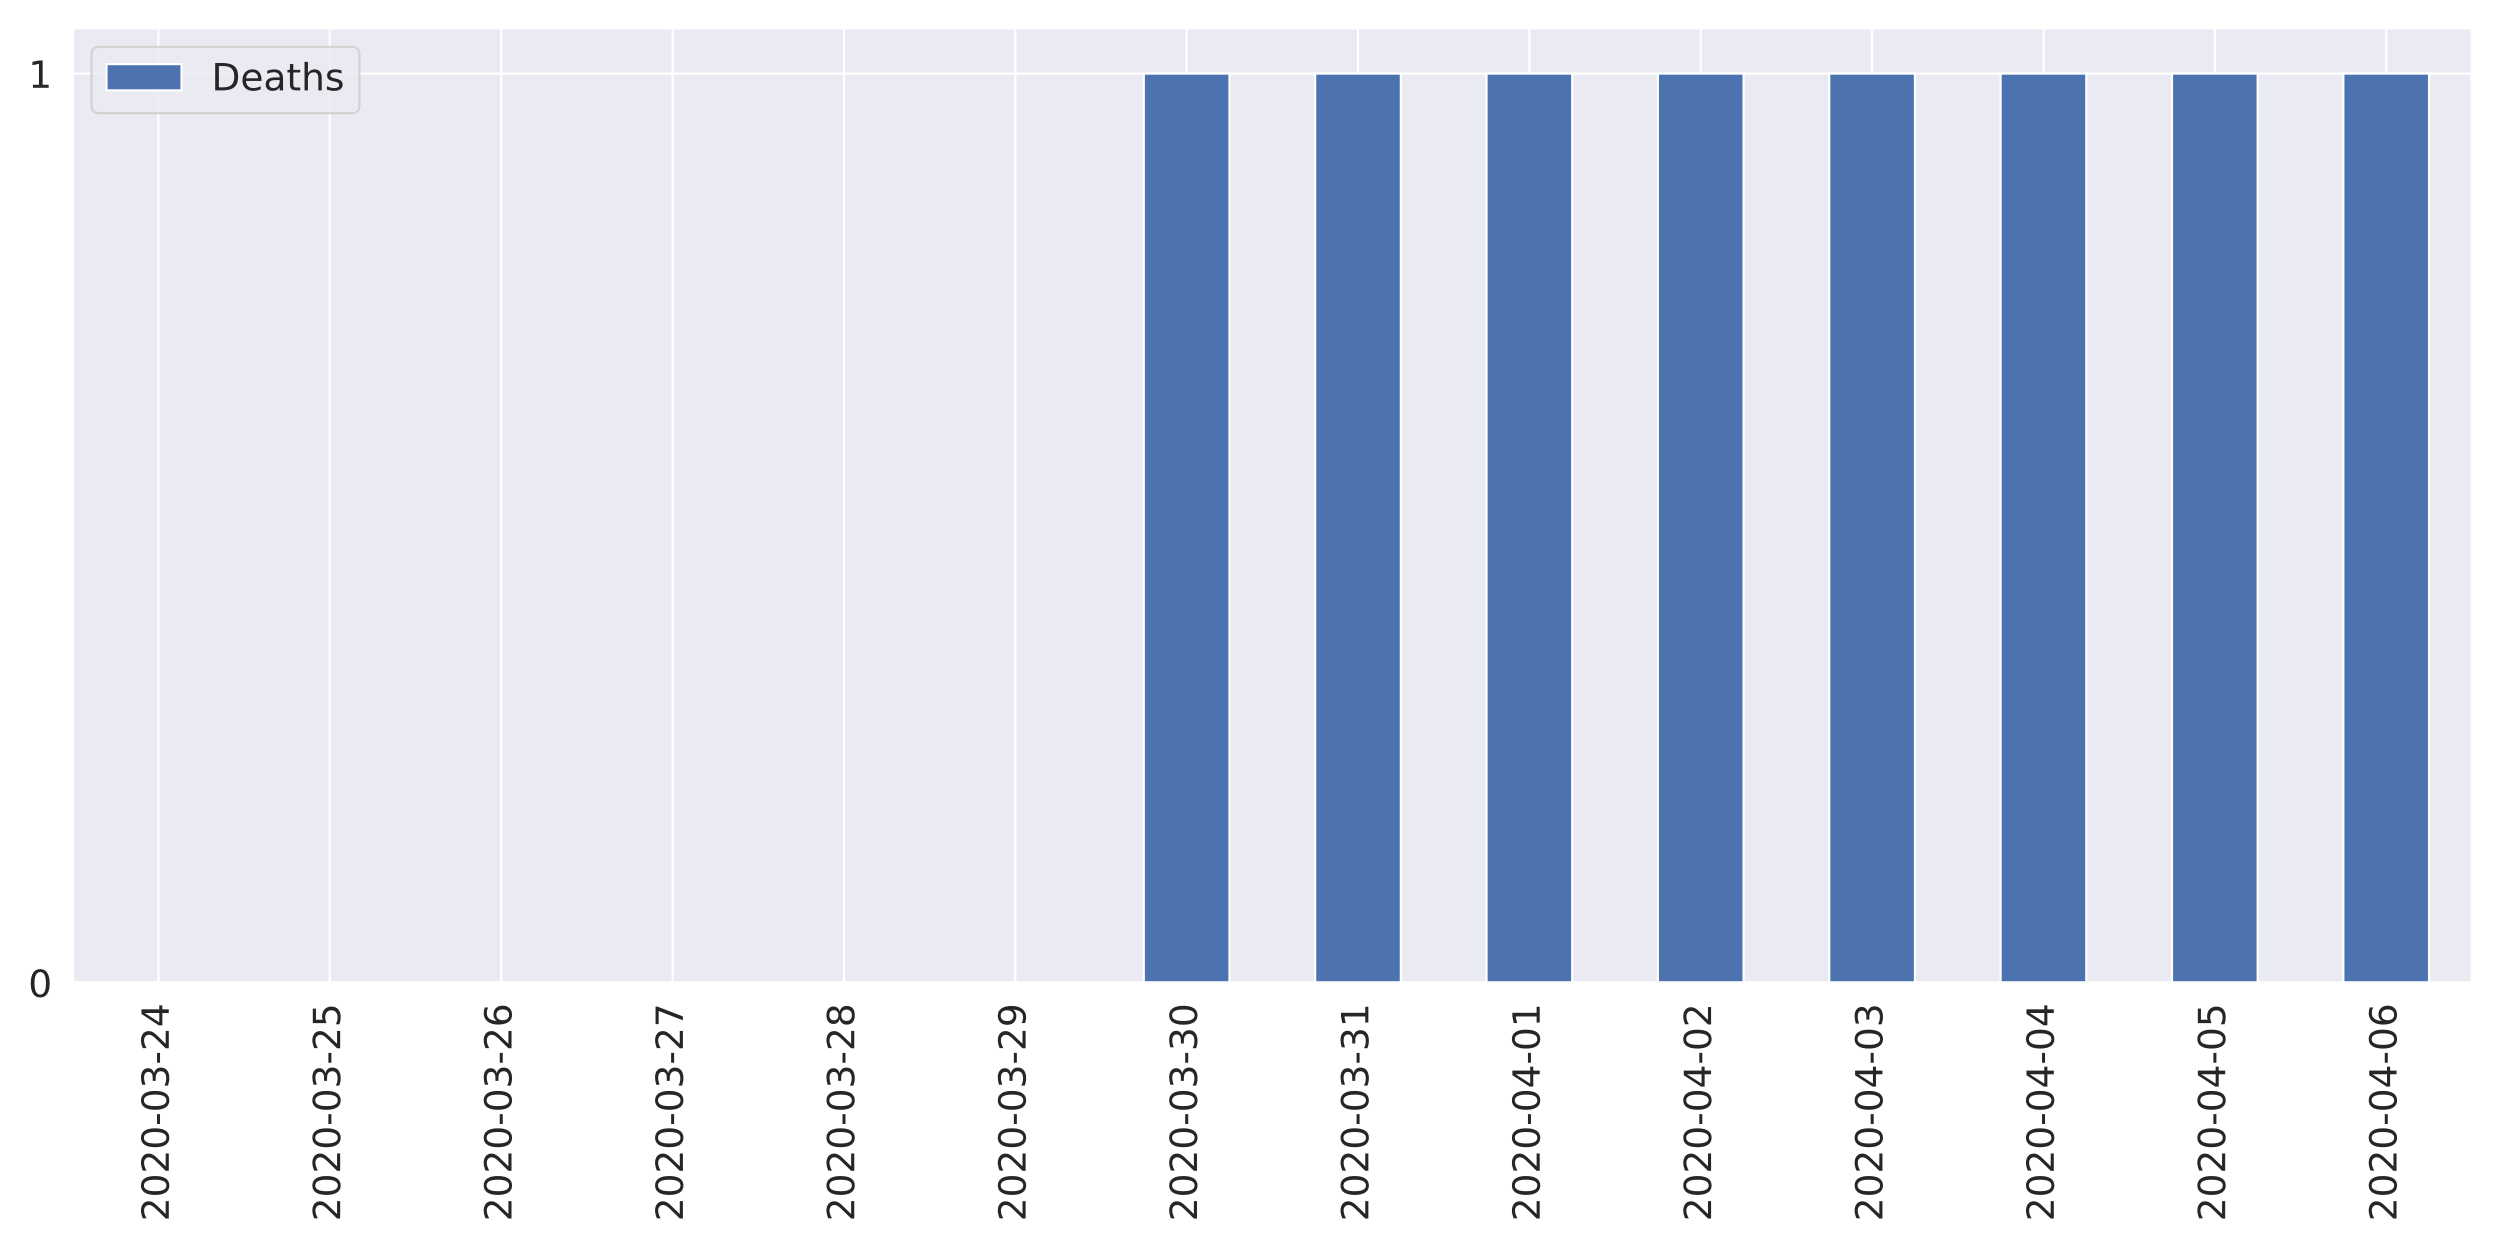
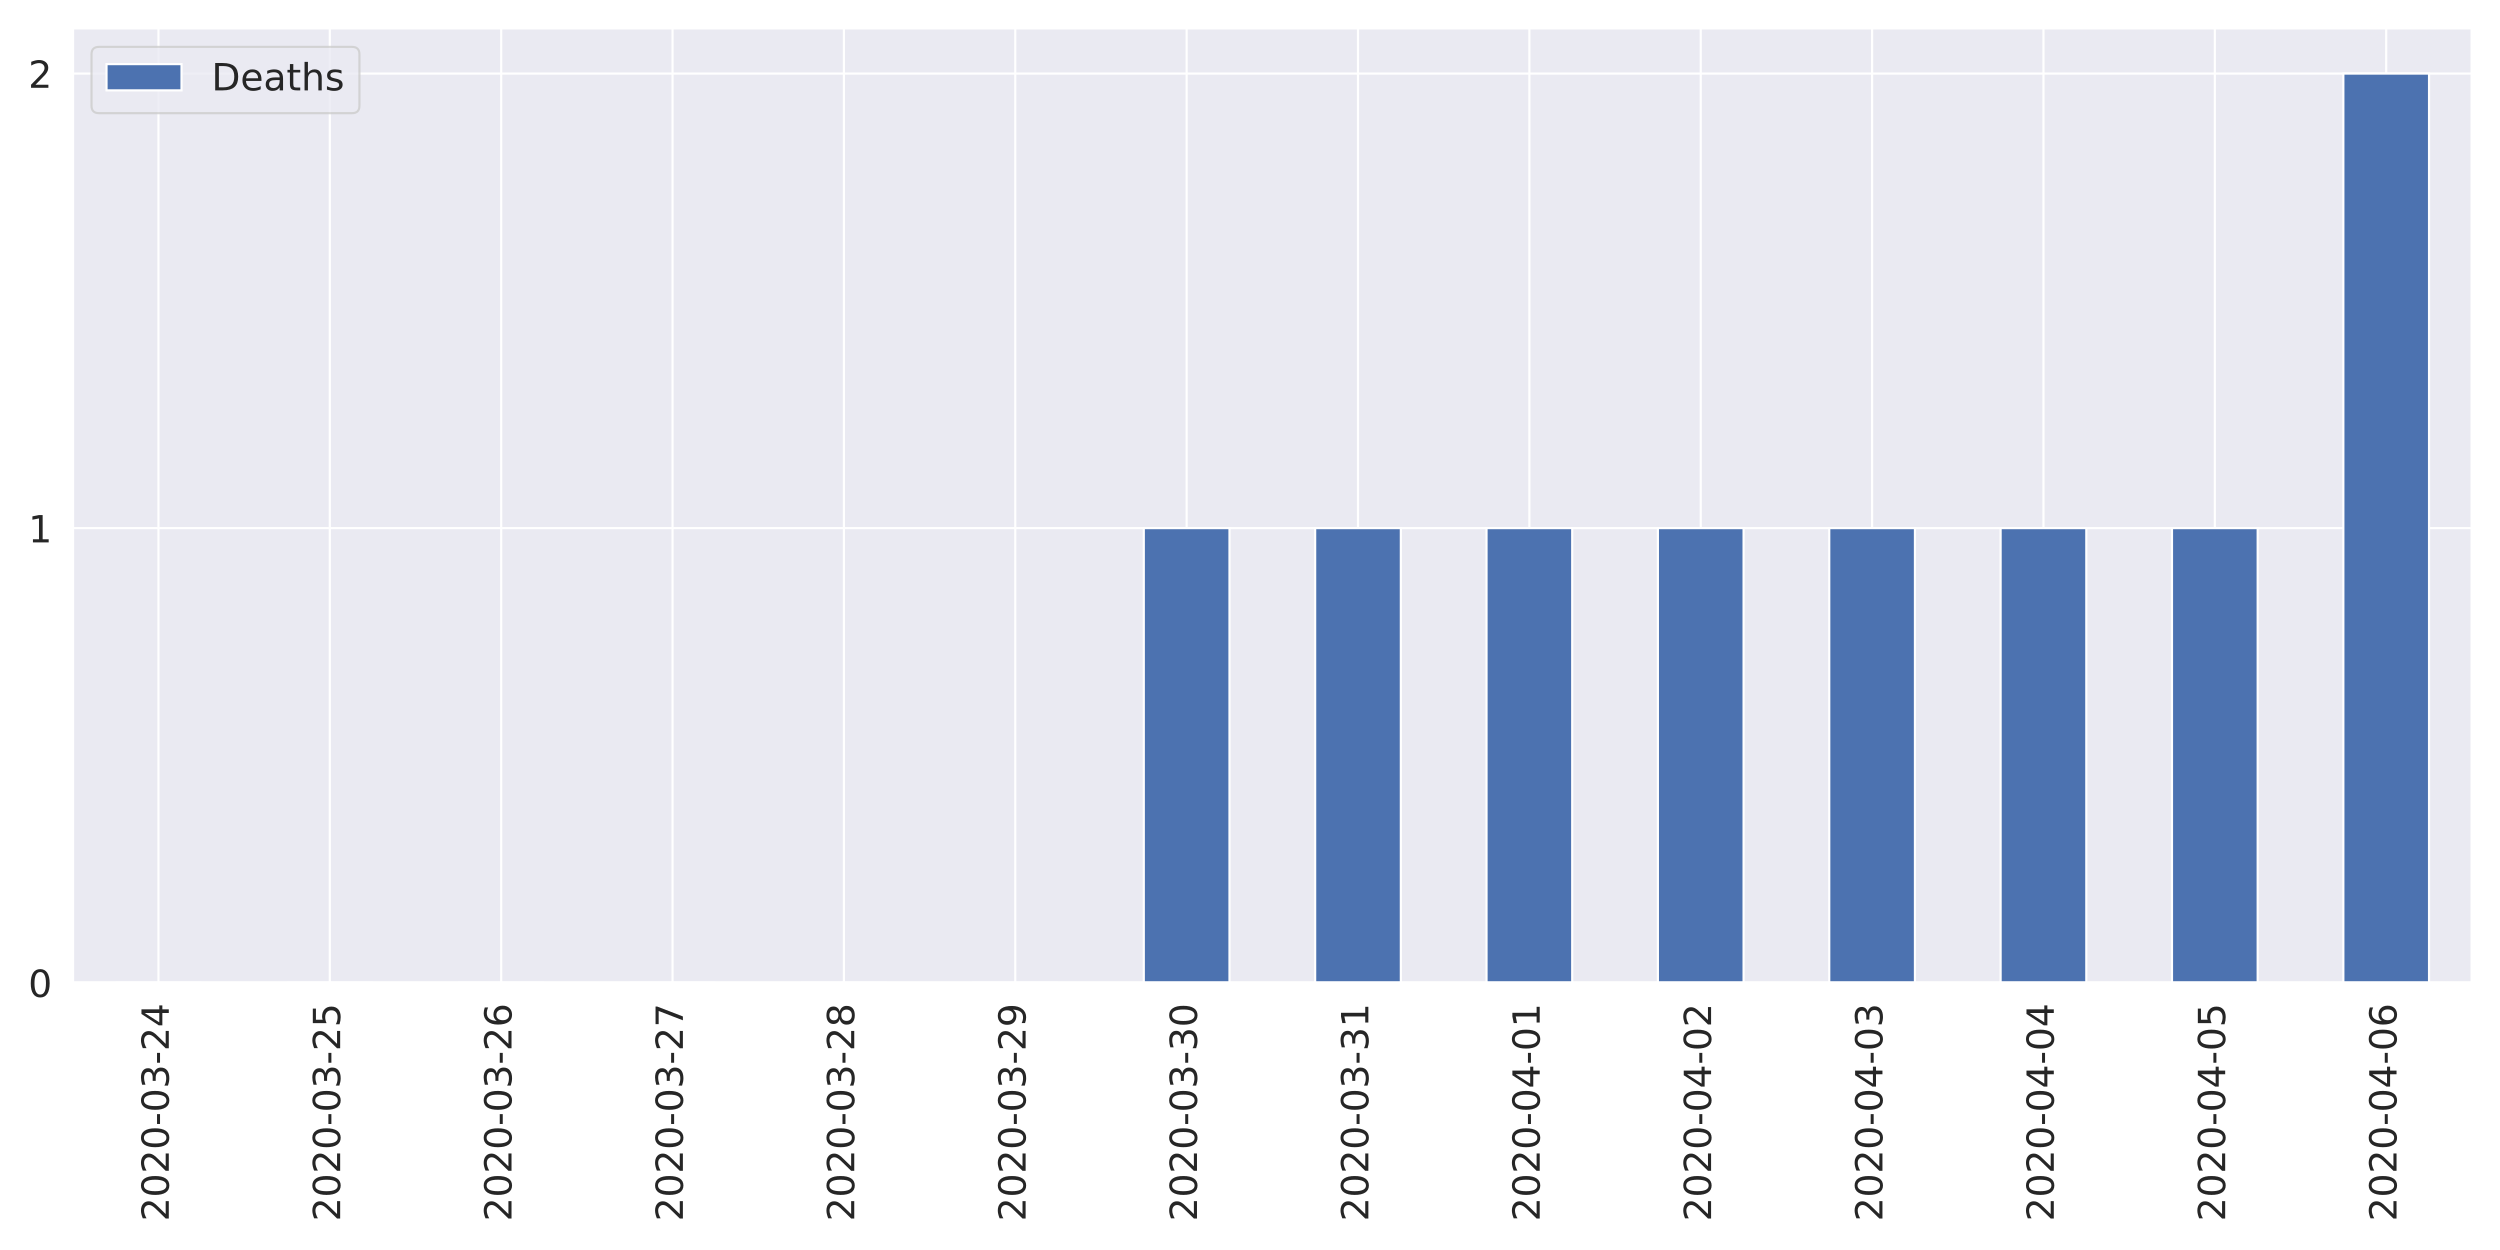
<svg xmlns="http://www.w3.org/2000/svg" xmlns:xlink="http://www.w3.org/1999/xlink" height="576pt" version="1.1" viewBox="0 0 1152 576" width="1152pt">
  <defs>
    <style type="text/css">
*{stroke-linecap:butt;stroke-linejoin:round;}
  </style>
  </defs>
  <g id="figure_1">
    <g id="patch_1">
      <path d="M 0 576  L 1152 576  L 1152 0  L 0 0  z " style="fill:#ffffff;" />
    </g>
    <g id="axes_1">
      <g id="patch_2">
        <path d="M 33.53 452.83  L 1139.04 452.83  L 1139.04 12.96  L 33.53 12.96  z " style="fill:#eaeaf2;" />
      </g>
      <g id="matplotlib.axis_1">
        <g id="xtick_1">
          <g id="line2d_1">
            <path clip-path="url(#pada38591d6)" d="M 73.013 452.83  L 73.013 12.96  " style="fill:none;stroke:#ffffff;stroke-linecap:round;" />
          </g>
          <g id="text_1">
            <defs>
              <path d="M 19.188 8.297  L 53.609 8.297  L 53.609 0  L 7.328 0  L 7.328 8.297  Q 12.938 14.109 22.625 23.891  Q 32.328 33.688 34.812 36.531  Q 39.547 41.844 41.422 45.531  Q 43.312 49.219 43.312 52.781  Q 43.312 58.594 39.234 62.25  Q 35.156 65.922 28.609 65.922  Q 23.969 65.922 18.812 64.312  Q 13.672 62.703 7.812 59.422  L 7.812 69.391  Q 13.766 71.781 18.938 73  Q 24.125 74.219 28.422 74.219  Q 39.75 74.219 46.484 68.547  Q 53.219 62.891 53.219 53.422  Q 53.219 48.922 51.531 44.891  Q 49.859 40.875 45.406 35.406  Q 44.188 33.984 37.641 27.219  Q 31.109 20.453 19.188 8.297  z " id="DejaVuSans-50" />
              <path d="M 31.781 66.406  Q 24.172 66.406 20.328 58.906  Q 16.5 51.422 16.5 36.375  Q 16.5 21.391 20.328 13.891  Q 24.172 6.391 31.781 6.391  Q 39.453 6.391 43.281 13.891  Q 47.125 21.391 47.125 36.375  Q 47.125 51.422 43.281 58.906  Q 39.453 66.406 31.781 66.406  z M 31.781 74.219  Q 44.047 74.219 50.516 64.516  Q 56.984 54.828 56.984 36.375  Q 56.984 17.969 50.516 8.266  Q 44.047 -1.422 31.781 -1.422  Q 19.531 -1.422 13.062 8.266  Q 6.594 17.969 6.594 36.375  Q 6.594 54.828 13.062 64.516  Q 19.531 74.219 31.781 74.219  z " id="DejaVuSans-48" />
              <path d="M 4.891 31.391  L 31.203 31.391  L 31.203 23.391  L 4.891 23.391  z " id="DejaVuSans-45" />
              <path d="M 40.578 39.312  Q 47.656 37.797 51.625 33  Q 55.609 28.219 55.609 21.188  Q 55.609 10.406 48.188 4.484  Q 40.766 -1.422 27.094 -1.422  Q 22.516 -1.422 17.656 -0.516  Q 12.797 0.391 7.625 2.203  L 7.625 11.719  Q 11.719 9.328 16.594 8.109  Q 21.484 6.891 26.812 6.891  Q 36.078 6.891 40.938 10.547  Q 45.797 14.203 45.797 21.188  Q 45.797 27.641 41.281 31.266  Q 36.766 34.906 28.719 34.906  L 20.219 34.906  L 20.219 43.016  L 29.109 43.016  Q 36.375 43.016 40.234 45.922  Q 44.094 48.828 44.094 54.297  Q 44.094 59.906 40.109 62.906  Q 36.141 65.922 28.719 65.922  Q 24.656 65.922 20.016 65.031  Q 15.375 64.156 9.812 62.312  L 9.812 71.094  Q 15.438 72.656 20.344 73.438  Q 25.25 74.219 29.594 74.219  Q 40.828 74.219 47.359 69.109  Q 53.906 64.016 53.906 55.328  Q 53.906 49.266 50.438 45.094  Q 46.969 40.922 40.578 39.312  z " id="DejaVuSans-51" />
              <path d="M 37.797 64.312  L 12.891 25.391  L 37.797 25.391  z M 35.203 72.906  L 47.609 72.906  L 47.609 25.391  L 58.016 25.391  L 58.016 17.188  L 47.609 17.188  L 47.609 0  L 37.797 0  L 37.797 17.188  L 4.891 17.188  L 4.891 26.703  z " id="DejaVuSans-52" />
            </defs>
            <g style="fill:#262626;" transform="translate(77.7807 562.7538)rotate(-90)scale(0.1728 -0.1728)">
              <use xlink:href="#DejaVuSans-50" />
              <use x="63.623" xlink:href="#DejaVuSans-48" />
              <use x="127.246" xlink:href="#DejaVuSans-50" />
              <use x="190.869" xlink:href="#DejaVuSans-48" />
              <use x="254.492" xlink:href="#DejaVuSans-45" />
              <use x="290.576" xlink:href="#DejaVuSans-48" />
              <use x="354.199" xlink:href="#DejaVuSans-51" />
              <use x="417.822" xlink:href="#DejaVuSans-45" />
              <use x="453.906" xlink:href="#DejaVuSans-50" />
              <use x="517.529" xlink:href="#DejaVuSans-52" />
            </g>
          </g>
        </g>
        <g id="xtick_2">
          <g id="line2d_2">
            <path clip-path="url(#pada38591d6)" d="M 151.977 452.83  L 151.977 12.96  " style="fill:none;stroke:#ffffff;stroke-linecap:round;" />
          </g>
          <g id="text_2">
            <defs>
              <path d="M 10.797 72.906  L 49.516 72.906  L 49.516 64.594  L 19.828 64.594  L 19.828 46.734  Q 21.969 47.469 24.109 47.828  Q 26.266 48.188 28.422 48.188  Q 40.625 48.188 47.75 41.5  Q 54.891 34.812 54.891 23.391  Q 54.891 11.625 47.562 5.094  Q 40.234 -1.422 26.906 -1.422  Q 22.312 -1.422 17.547 -0.641  Q 12.797 0.141 7.719 1.703  L 7.719 11.625  Q 12.109 9.234 16.797 8.062  Q 21.484 6.891 26.703 6.891  Q 35.156 6.891 40.078 11.328  Q 45.016 15.766 45.016 23.391  Q 45.016 31 40.078 35.438  Q 35.156 39.891 26.703 39.891  Q 22.75 39.891 18.812 39.016  Q 14.891 38.141 10.797 36.281  z " id="DejaVuSans-53" />
            </defs>
            <g style="fill:#262626;" transform="translate(156.7457 562.7538)rotate(-90)scale(0.1728 -0.1728)">
              <use xlink:href="#DejaVuSans-50" />
              <use x="63.623" xlink:href="#DejaVuSans-48" />
              <use x="127.246" xlink:href="#DejaVuSans-50" />
              <use x="190.869" xlink:href="#DejaVuSans-48" />
              <use x="254.492" xlink:href="#DejaVuSans-45" />
              <use x="290.576" xlink:href="#DejaVuSans-48" />
              <use x="354.199" xlink:href="#DejaVuSans-51" />
              <use x="417.822" xlink:href="#DejaVuSans-45" />
              <use x="453.906" xlink:href="#DejaVuSans-50" />
              <use x="517.529" xlink:href="#DejaVuSans-53" />
            </g>
          </g>
        </g>
        <g id="xtick_3">
          <g id="line2d_3">
            <path clip-path="url(#pada38591d6)" d="M 230.942 452.83  L 230.942 12.96  " style="fill:none;stroke:#ffffff;stroke-linecap:round;" />
          </g>
          <g id="text_3">
            <defs>
              <path d="M 33.016 40.375  Q 26.375 40.375 22.484 35.828  Q 18.609 31.297 18.609 23.391  Q 18.609 15.531 22.484 10.953  Q 26.375 6.391 33.016 6.391  Q 39.656 6.391 43.531 10.953  Q 47.406 15.531 47.406 23.391  Q 47.406 31.297 43.531 35.828  Q 39.656 40.375 33.016 40.375  z M 52.594 71.297  L 52.594 62.312  Q 48.875 64.062 45.094 64.984  Q 41.312 65.922 37.594 65.922  Q 27.828 65.922 22.672 59.328  Q 17.531 52.734 16.797 39.406  Q 19.672 43.656 24.016 45.922  Q 28.375 48.188 33.594 48.188  Q 44.578 48.188 50.953 41.516  Q 57.328 34.859 57.328 23.391  Q 57.328 12.156 50.688 5.359  Q 44.047 -1.422 33.016 -1.422  Q 20.359 -1.422 13.672 8.266  Q 6.984 17.969 6.984 36.375  Q 6.984 53.656 15.188 63.938  Q 23.391 74.219 37.203 74.219  Q 40.922 74.219 44.703 73.484  Q 48.484 72.75 52.594 71.297  z " id="DejaVuSans-54" />
            </defs>
            <g style="fill:#262626;" transform="translate(235.7107 562.7538)rotate(-90)scale(0.1728 -0.1728)">
              <use xlink:href="#DejaVuSans-50" />
              <use x="63.623" xlink:href="#DejaVuSans-48" />
              <use x="127.246" xlink:href="#DejaVuSans-50" />
              <use x="190.869" xlink:href="#DejaVuSans-48" />
              <use x="254.492" xlink:href="#DejaVuSans-45" />
              <use x="290.576" xlink:href="#DejaVuSans-48" />
              <use x="354.199" xlink:href="#DejaVuSans-51" />
              <use x="417.822" xlink:href="#DejaVuSans-45" />
              <use x="453.906" xlink:href="#DejaVuSans-50" />
              <use x="517.529" xlink:href="#DejaVuSans-54" />
            </g>
          </g>
        </g>
        <g id="xtick_4">
          <g id="line2d_4">
            <path clip-path="url(#pada38591d6)" d="M 309.908 452.83  L 309.908 12.96  " style="fill:none;stroke:#ffffff;stroke-linecap:round;" />
          </g>
          <g id="text_4">
            <defs>
              <path d="M 8.203 72.906  L 55.078 72.906  L 55.078 68.703  L 28.609 0  L 18.312 0  L 43.219 64.594  L 8.203 64.594  z " id="DejaVuSans-55" />
            </defs>
            <g style="fill:#262626;" transform="translate(314.6757 562.7538)rotate(-90)scale(0.1728 -0.1728)">
              <use xlink:href="#DejaVuSans-50" />
              <use x="63.623" xlink:href="#DejaVuSans-48" />
              <use x="127.246" xlink:href="#DejaVuSans-50" />
              <use x="190.869" xlink:href="#DejaVuSans-48" />
              <use x="254.492" xlink:href="#DejaVuSans-45" />
              <use x="290.576" xlink:href="#DejaVuSans-48" />
              <use x="354.199" xlink:href="#DejaVuSans-51" />
              <use x="417.822" xlink:href="#DejaVuSans-45" />
              <use x="453.906" xlink:href="#DejaVuSans-50" />
              <use x="517.529" xlink:href="#DejaVuSans-55" />
            </g>
          </g>
        </g>
        <g id="xtick_5">
          <g id="line2d_5">
            <path clip-path="url(#pada38591d6)" d="M 388.873 452.83  L 388.873 12.96  " style="fill:none;stroke:#ffffff;stroke-linecap:round;" />
          </g>
          <g id="text_5">
            <defs>
              <path d="M 31.781 34.625  Q 24.75 34.625 20.719 30.859  Q 16.703 27.094 16.703 20.516  Q 16.703 13.922 20.719 10.156  Q 24.75 6.391 31.781 6.391  Q 38.812 6.391 42.859 10.172  Q 46.922 13.969 46.922 20.516  Q 46.922 27.094 42.891 30.859  Q 38.875 34.625 31.781 34.625  z M 21.922 38.812  Q 15.578 40.375 12.031 44.719  Q 8.5 49.078 8.5 55.328  Q 8.5 64.062 14.719 69.141  Q 20.953 74.219 31.781 74.219  Q 42.672 74.219 48.875 69.141  Q 55.078 64.062 55.078 55.328  Q 55.078 49.078 51.531 44.719  Q 48 40.375 41.703 38.812  Q 48.828 37.156 52.797 32.312  Q 56.781 27.484 56.781 20.516  Q 56.781 9.906 50.312 4.234  Q 43.844 -1.422 31.781 -1.422  Q 19.734 -1.422 13.25 4.234  Q 6.781 9.906 6.781 20.516  Q 6.781 27.484 10.781 32.312  Q 14.797 37.156 21.922 38.812  z M 18.312 54.391  Q 18.312 48.734 21.844 45.562  Q 25.391 42.391 31.781 42.391  Q 38.141 42.391 41.719 45.562  Q 45.312 48.734 45.312 54.391  Q 45.312 60.062 41.719 63.234  Q 38.141 66.406 31.781 66.406  Q 25.391 66.406 21.844 63.234  Q 18.312 60.062 18.312 54.391  z " id="DejaVuSans-56" />
            </defs>
            <g style="fill:#262626;" transform="translate(393.6407 562.7538)rotate(-90)scale(0.1728 -0.1728)">
              <use xlink:href="#DejaVuSans-50" />
              <use x="63.623" xlink:href="#DejaVuSans-48" />
              <use x="127.246" xlink:href="#DejaVuSans-50" />
              <use x="190.869" xlink:href="#DejaVuSans-48" />
              <use x="254.492" xlink:href="#DejaVuSans-45" />
              <use x="290.576" xlink:href="#DejaVuSans-48" />
              <use x="354.199" xlink:href="#DejaVuSans-51" />
              <use x="417.822" xlink:href="#DejaVuSans-45" />
              <use x="453.906" xlink:href="#DejaVuSans-50" />
              <use x="517.529" xlink:href="#DejaVuSans-56" />
            </g>
          </g>
        </g>
        <g id="xtick_6">
          <g id="line2d_6">
            <path clip-path="url(#pada38591d6)" d="M 467.837 452.83  L 467.837 12.96  " style="fill:none;stroke:#ffffff;stroke-linecap:round;" />
          </g>
          <g id="text_6">
            <defs>
              <path d="M 10.984 1.516  L 10.984 10.5  Q 14.703 8.734 18.5 7.812  Q 22.312 6.891 25.984 6.891  Q 35.75 6.891 40.891 13.453  Q 46.047 20.016 46.781 33.406  Q 43.953 29.203 39.594 26.953  Q 35.25 24.703 29.984 24.703  Q 19.047 24.703 12.672 31.312  Q 6.297 37.938 6.297 49.422  Q 6.297 60.641 12.938 67.422  Q 19.578 74.219 30.609 74.219  Q 43.266 74.219 49.922 64.516  Q 56.594 54.828 56.594 36.375  Q 56.594 19.141 48.406 8.859  Q 40.234 -1.422 26.422 -1.422  Q 22.703 -1.422 18.891 -0.688  Q 15.094 0.047 10.984 1.516  z M 30.609 32.422  Q 37.25 32.422 41.125 36.953  Q 45.016 41.5 45.016 49.422  Q 45.016 57.281 41.125 61.844  Q 37.25 66.406 30.609 66.406  Q 23.969 66.406 20.094 61.844  Q 16.219 57.281 16.219 49.422  Q 16.219 41.5 20.094 36.953  Q 23.969 32.422 30.609 32.422  z " id="DejaVuSans-57" />
            </defs>
            <g style="fill:#262626;" transform="translate(472.6057 562.7538)rotate(-90)scale(0.1728 -0.1728)">
              <use xlink:href="#DejaVuSans-50" />
              <use x="63.623" xlink:href="#DejaVuSans-48" />
              <use x="127.246" xlink:href="#DejaVuSans-50" />
              <use x="190.869" xlink:href="#DejaVuSans-48" />
              <use x="254.492" xlink:href="#DejaVuSans-45" />
              <use x="290.576" xlink:href="#DejaVuSans-48" />
              <use x="354.199" xlink:href="#DejaVuSans-51" />
              <use x="417.822" xlink:href="#DejaVuSans-45" />
              <use x="453.906" xlink:href="#DejaVuSans-50" />
              <use x="517.529" xlink:href="#DejaVuSans-57" />
            </g>
          </g>
        </g>
        <g id="xtick_7">
          <g id="line2d_7">
            <path clip-path="url(#pada38591d6)" d="M 546.803 452.83  L 546.803 12.96  " style="fill:none;stroke:#ffffff;stroke-linecap:round;" />
          </g>
          <g id="text_7">
            <g style="fill:#262626;" transform="translate(551.5707 562.7538)rotate(-90)scale(0.1728 -0.1728)">
              <use xlink:href="#DejaVuSans-50" />
              <use x="63.623" xlink:href="#DejaVuSans-48" />
              <use x="127.246" xlink:href="#DejaVuSans-50" />
              <use x="190.869" xlink:href="#DejaVuSans-48" />
              <use x="254.492" xlink:href="#DejaVuSans-45" />
              <use x="290.576" xlink:href="#DejaVuSans-48" />
              <use x="354.199" xlink:href="#DejaVuSans-51" />
              <use x="417.822" xlink:href="#DejaVuSans-45" />
              <use x="453.906" xlink:href="#DejaVuSans-51" />
              <use x="517.529" xlink:href="#DejaVuSans-48" />
            </g>
          </g>
        </g>
        <g id="xtick_8">
          <g id="line2d_8">
            <path clip-path="url(#pada38591d6)" d="M 625.768 452.83  L 625.768 12.96  " style="fill:none;stroke:#ffffff;stroke-linecap:round;" />
          </g>
          <g id="text_8">
            <defs>
              <path d="M 12.406 8.297  L 28.516 8.297  L 28.516 63.922  L 10.984 60.406  L 10.984 69.391  L 28.422 72.906  L 38.281 72.906  L 38.281 8.297  L 54.391 8.297  L 54.391 0  L 12.406 0  z " id="DejaVuSans-49" />
            </defs>
            <g style="fill:#262626;" transform="translate(630.5357 562.7538)rotate(-90)scale(0.1728 -0.1728)">
              <use xlink:href="#DejaVuSans-50" />
              <use x="63.623" xlink:href="#DejaVuSans-48" />
              <use x="127.246" xlink:href="#DejaVuSans-50" />
              <use x="190.869" xlink:href="#DejaVuSans-48" />
              <use x="254.492" xlink:href="#DejaVuSans-45" />
              <use x="290.576" xlink:href="#DejaVuSans-48" />
              <use x="354.199" xlink:href="#DejaVuSans-51" />
              <use x="417.822" xlink:href="#DejaVuSans-45" />
              <use x="453.906" xlink:href="#DejaVuSans-51" />
              <use x="517.529" xlink:href="#DejaVuSans-49" />
            </g>
          </g>
        </g>
        <g id="xtick_9">
          <g id="line2d_9">
            <path clip-path="url(#pada38591d6)" d="M 704.732 452.83  L 704.732 12.96  " style="fill:none;stroke:#ffffff;stroke-linecap:round;" />
          </g>
          <g id="text_9">
            <g style="fill:#262626;" transform="translate(709.5007 562.7538)rotate(-90)scale(0.1728 -0.1728)">
              <use xlink:href="#DejaVuSans-50" />
              <use x="63.623" xlink:href="#DejaVuSans-48" />
              <use x="127.246" xlink:href="#DejaVuSans-50" />
              <use x="190.869" xlink:href="#DejaVuSans-48" />
              <use x="254.492" xlink:href="#DejaVuSans-45" />
              <use x="290.576" xlink:href="#DejaVuSans-48" />
              <use x="354.199" xlink:href="#DejaVuSans-52" />
              <use x="417.822" xlink:href="#DejaVuSans-45" />
              <use x="453.906" xlink:href="#DejaVuSans-48" />
              <use x="517.529" xlink:href="#DejaVuSans-49" />
            </g>
          </g>
        </g>
        <g id="xtick_10">
          <g id="line2d_10">
            <path clip-path="url(#pada38591d6)" d="M 783.697 452.83  L 783.697 12.96  " style="fill:none;stroke:#ffffff;stroke-linecap:round;" />
          </g>
          <g id="text_10">
            <g style="fill:#262626;" transform="translate(788.4657 562.7538)rotate(-90)scale(0.1728 -0.1728)">
              <use xlink:href="#DejaVuSans-50" />
              <use x="63.623" xlink:href="#DejaVuSans-48" />
              <use x="127.246" xlink:href="#DejaVuSans-50" />
              <use x="190.869" xlink:href="#DejaVuSans-48" />
              <use x="254.492" xlink:href="#DejaVuSans-45" />
              <use x="290.576" xlink:href="#DejaVuSans-48" />
              <use x="354.199" xlink:href="#DejaVuSans-52" />
              <use x="417.822" xlink:href="#DejaVuSans-45" />
              <use x="453.906" xlink:href="#DejaVuSans-48" />
              <use x="517.529" xlink:href="#DejaVuSans-50" />
            </g>
          </g>
        </g>
        <g id="xtick_11">
          <g id="line2d_11">
            <path clip-path="url(#pada38591d6)" d="M 862.663 452.83  L 862.663 12.96  " style="fill:none;stroke:#ffffff;stroke-linecap:round;" />
          </g>
          <g id="text_11">
            <g style="fill:#262626;" transform="translate(867.4307 562.7538)rotate(-90)scale(0.1728 -0.1728)">
              <use xlink:href="#DejaVuSans-50" />
              <use x="63.623" xlink:href="#DejaVuSans-48" />
              <use x="127.246" xlink:href="#DejaVuSans-50" />
              <use x="190.869" xlink:href="#DejaVuSans-48" />
              <use x="254.492" xlink:href="#DejaVuSans-45" />
              <use x="290.576" xlink:href="#DejaVuSans-48" />
              <use x="354.199" xlink:href="#DejaVuSans-52" />
              <use x="417.822" xlink:href="#DejaVuSans-45" />
              <use x="453.906" xlink:href="#DejaVuSans-48" />
              <use x="517.529" xlink:href="#DejaVuSans-51" />
            </g>
          </g>
        </g>
        <g id="xtick_12">
          <g id="line2d_12">
            <path clip-path="url(#pada38591d6)" d="M 941.628 452.83  L 941.628 12.96  " style="fill:none;stroke:#ffffff;stroke-linecap:round;" />
          </g>
          <g id="text_12">
            <g style="fill:#262626;" transform="translate(946.3957 562.7538)rotate(-90)scale(0.1728 -0.1728)">
              <use xlink:href="#DejaVuSans-50" />
              <use x="63.623" xlink:href="#DejaVuSans-48" />
              <use x="127.246" xlink:href="#DejaVuSans-50" />
              <use x="190.869" xlink:href="#DejaVuSans-48" />
              <use x="254.492" xlink:href="#DejaVuSans-45" />
              <use x="290.576" xlink:href="#DejaVuSans-48" />
              <use x="354.199" xlink:href="#DejaVuSans-52" />
              <use x="417.822" xlink:href="#DejaVuSans-45" />
              <use x="453.906" xlink:href="#DejaVuSans-48" />
              <use x="517.529" xlink:href="#DejaVuSans-52" />
            </g>
          </g>
        </g>
        <g id="xtick_13">
          <g id="line2d_13">
            <path clip-path="url(#pada38591d6)" d="M 1020.592 452.83  L 1020.592 12.96  " style="fill:none;stroke:#ffffff;stroke-linecap:round;" />
          </g>
          <g id="text_13">
            <g style="fill:#262626;" transform="translate(1025.361 562.7538)rotate(-90)scale(0.1728 -0.1728)">
              <use xlink:href="#DejaVuSans-50" />
              <use x="63.623" xlink:href="#DejaVuSans-48" />
              <use x="127.246" xlink:href="#DejaVuSans-50" />
              <use x="190.869" xlink:href="#DejaVuSans-48" />
              <use x="254.492" xlink:href="#DejaVuSans-45" />
              <use x="290.576" xlink:href="#DejaVuSans-48" />
              <use x="354.199" xlink:href="#DejaVuSans-52" />
              <use x="417.822" xlink:href="#DejaVuSans-45" />
              <use x="453.906" xlink:href="#DejaVuSans-48" />
              <use x="517.529" xlink:href="#DejaVuSans-53" />
            </g>
          </g>
        </g>
        <g id="xtick_14">
          <g id="line2d_14">
            <path clip-path="url(#pada38591d6)" d="M 1099.557 452.83  L 1099.557 12.96  " style="fill:none;stroke:#ffffff;stroke-linecap:round;" />
          </g>
          <g id="text_14">
            <g style="fill:#262626;" transform="translate(1104.326 562.7538)rotate(-90)scale(0.1728 -0.1728)">
              <use xlink:href="#DejaVuSans-50" />
              <use x="63.623" xlink:href="#DejaVuSans-48" />
              <use x="127.246" xlink:href="#DejaVuSans-50" />
              <use x="190.869" xlink:href="#DejaVuSans-48" />
              <use x="254.492" xlink:href="#DejaVuSans-45" />
              <use x="290.576" xlink:href="#DejaVuSans-48" />
              <use x="354.199" xlink:href="#DejaVuSans-52" />
              <use x="417.822" xlink:href="#DejaVuSans-45" />
              <use x="453.906" xlink:href="#DejaVuSans-48" />
              <use x="517.529" xlink:href="#DejaVuSans-54" />
            </g>
          </g>
        </g>
      </g>
      <g id="matplotlib.axis_2">
        <g id="ytick_1">
          <g id="line2d_15">
            <path clip-path="url(#pada38591d6)" d="M 33.53 452.83  L 1139.04 452.83  " style="fill:none;stroke:#ffffff;stroke-linecap:round;" />
          </g>
          <g id="text_15">
            <g style="fill:#262626;" transform="translate(13.0356 459.3951)scale(0.1728 -0.1728)">
              <use xlink:href="#DejaVuSans-48" />
            </g>
          </g>
        </g>
        <g id="ytick_2">
          <g id="line2d_16">
+             <path clip-path="url(#pada38591d6)" d="M 33.53 243.368  L 1139.04 243.368  " style="fill:none;stroke:#ffffff;stroke-linecap:round;" />
+           </g>
+           <g id="text_16">
+             <g style="fill:#262626;" transform="translate(13.0356 249.9331)scale(0.1728 -0.1728)">
+               <use xlink:href="#DejaVuSans-49" />
+             </g>
+           </g>
+         </g>
+         <g id="ytick_3">
+           <g id="line2d_17">
            <path clip-path="url(#pada38591d6)" d="M 33.53 33.906  L 1139.04 33.906  " style="fill:none;stroke:#ffffff;stroke-linecap:round;" />
          </g>
-           <g id="text_16">
+           <g id="text_17">
            <g style="fill:#262626;" transform="translate(13.0356 40.47124)scale(0.1728 -0.1728)">
-               <use xlink:href="#DejaVuSans-49" />
+               <use xlink:href="#DejaVuSans-50" />
            </g>
          </g>
        </g>
      </g>
      <g id="patch_3">
        <path clip-path="url(#pada38591d6)" d="M 53.271 452.83  L 92.754 452.83  L 92.754 452.83  L 53.271 452.83  z " style="fill:#4c72b0;stroke:#ffffff;stroke-linejoin:miter;" />
      </g>
      <g id="patch_4">
        <path clip-path="url(#pada38591d6)" d="M 132.236 452.83  L 171.719 452.83  L 171.719 452.83  L 132.236 452.83  z " style="fill:#4c72b0;stroke:#ffffff;stroke-linejoin:miter;" />
      </g>
      <g id="patch_5">
        <path clip-path="url(#pada38591d6)" d="M 211.201 452.83  L 250.684 452.83  L 250.684 452.83  L 211.201 452.83  z " style="fill:#4c72b0;stroke:#ffffff;stroke-linejoin:miter;" />
      </g>
      <g id="patch_6">
        <path clip-path="url(#pada38591d6)" d="M 290.166 452.83  L 329.649 452.83  L 329.649 452.83  L 290.166 452.83  z " style="fill:#4c72b0;stroke:#ffffff;stroke-linejoin:miter;" />
      </g>
      <g id="patch_7">
        <path clip-path="url(#pada38591d6)" d="M 369.131 452.83  L 408.614 452.83  L 408.614 452.83  L 369.131 452.83  z " style="fill:#4c72b0;stroke:#ffffff;stroke-linejoin:miter;" />
      </g>
      <g id="patch_8">
        <path clip-path="url(#pada38591d6)" d="M 448.096 452.83  L 487.579 452.83  L 487.579 452.83  L 448.096 452.83  z " style="fill:#4c72b0;stroke:#ffffff;stroke-linejoin:miter;" />
      </g>
      <g id="patch_9">
-         <path clip-path="url(#pada38591d6)" d="M 527.061 452.83  L 566.544 452.83  L 566.544 33.906  L 527.061 33.906  z " style="fill:#4c72b0;stroke:#ffffff;stroke-linejoin:miter;" />
+         <path clip-path="url(#pada38591d6)" d="M 527.061 452.83  L 566.544 452.83  L 566.544 243.368  L 527.061 243.368  z " style="fill:#4c72b0;stroke:#ffffff;stroke-linejoin:miter;" />
      </g>
      <g id="patch_10">
-         <path clip-path="url(#pada38591d6)" d="M 606.026 452.83  L 645.509 452.83  L 645.509 33.906  L 606.026 33.906  z " style="fill:#4c72b0;stroke:#ffffff;stroke-linejoin:miter;" />
+         <path clip-path="url(#pada38591d6)" d="M 606.026 452.83  L 645.509 452.83  L 645.509 243.368  L 606.026 243.368  z " style="fill:#4c72b0;stroke:#ffffff;stroke-linejoin:miter;" />
      </g>
      <g id="patch_11">
-         <path clip-path="url(#pada38591d6)" d="M 684.991 452.83  L 724.474 452.83  L 724.474 33.906  L 684.991 33.906  z " style="fill:#4c72b0;stroke:#ffffff;stroke-linejoin:miter;" />
+         <path clip-path="url(#pada38591d6)" d="M 684.991 452.83  L 724.474 452.83  L 724.474 243.368  L 684.991 243.368  z " style="fill:#4c72b0;stroke:#ffffff;stroke-linejoin:miter;" />
      </g>
      <g id="patch_12">
-         <path clip-path="url(#pada38591d6)" d="M 763.956 452.83  L 803.439 452.83  L 803.439 33.906  L 763.956 33.906  z " style="fill:#4c72b0;stroke:#ffffff;stroke-linejoin:miter;" />
+         <path clip-path="url(#pada38591d6)" d="M 763.956 452.83  L 803.439 452.83  L 803.439 243.368  L 763.956 243.368  z " style="fill:#4c72b0;stroke:#ffffff;stroke-linejoin:miter;" />
      </g>
      <g id="patch_13">
-         <path clip-path="url(#pada38591d6)" d="M 842.921 452.83  L 882.404 452.83  L 882.404 33.906  L 842.921 33.906  z " style="fill:#4c72b0;stroke:#ffffff;stroke-linejoin:miter;" />
+         <path clip-path="url(#pada38591d6)" d="M 842.921 452.83  L 882.404 452.83  L 882.404 243.368  L 842.921 243.368  z " style="fill:#4c72b0;stroke:#ffffff;stroke-linejoin:miter;" />
      </g>
      <g id="patch_14">
-         <path clip-path="url(#pada38591d6)" d="M 921.886 452.83  L 961.369 452.83  L 961.369 33.906  L 921.886 33.906  z " style="fill:#4c72b0;stroke:#ffffff;stroke-linejoin:miter;" />
+         <path clip-path="url(#pada38591d6)" d="M 921.886 452.83  L 961.369 452.83  L 961.369 243.368  L 921.886 243.368  z " style="fill:#4c72b0;stroke:#ffffff;stroke-linejoin:miter;" />
      </g>
      <g id="patch_15">
-         <path clip-path="url(#pada38591d6)" d="M 1000.851 452.83  L 1040.334 452.83  L 1040.334 33.906  L 1000.851 33.906  z " style="fill:#4c72b0;stroke:#ffffff;stroke-linejoin:miter;" />
+         <path clip-path="url(#pada38591d6)" d="M 1000.851 452.83  L 1040.334 452.83  L 1040.334 243.368  L 1000.851 243.368  z " style="fill:#4c72b0;stroke:#ffffff;stroke-linejoin:miter;" />
      </g>
      <g id="patch_16">
        <path clip-path="url(#pada38591d6)" d="M 1079.816 452.83  L 1119.299 452.83  L 1119.299 33.906  L 1079.816 33.906  z " style="fill:#4c72b0;stroke:#ffffff;stroke-linejoin:miter;" />
      </g>
      <g id="patch_17">
        <path d="M 33.53 452.83  L 33.53 12.96  " style="fill:none;stroke:#ffffff;stroke-linecap:square;stroke-linejoin:miter;stroke-width:1.25;" />
      </g>
      <g id="patch_18">
        <path d="M 1139.04 452.83  L 1139.04 12.96  " style="fill:none;stroke:#ffffff;stroke-linecap:square;stroke-linejoin:miter;stroke-width:1.25;" />
      </g>
      <g id="patch_19">
        <path d="M 33.53 452.83  L 1139.04 452.83  " style="fill:none;stroke:#ffffff;stroke-linecap:square;stroke-linejoin:miter;stroke-width:1.25;" />
      </g>
      <g id="patch_20">
        <path d="M 33.53 12.96  L 1139.04 12.96  " style="fill:none;stroke:#ffffff;stroke-linecap:square;stroke-linejoin:miter;stroke-width:1.25;" />
      </g>
      <g id="legend_1">
        <g id="patch_21">
          <path d="M 45.626 52.148  L 162.177 52.148  Q 165.633 52.148 165.633 48.692  L 165.633 25.056  Q 165.633 21.6 162.177 21.6  L 45.626 21.6  Q 42.17 21.6 42.17 25.056  L 42.17 48.692  Q 42.17 52.148 45.626 52.148  z " style="fill:#eaeaf2;opacity:0.8;stroke:#cccccc;stroke-linejoin:miter;" />
        </g>
        <g id="patch_22">
          <path d="M 49.082 41.642  L 83.642 41.642  L 83.642 29.546  L 49.082 29.546  z " style="fill:#4c72b0;stroke:#ffffff;stroke-linejoin:miter;" />
        </g>
-         <g id="text_17">
+         <g id="text_18">
          <defs>
            <path d="M 19.672 64.797  L 19.672 8.109  L 31.594 8.109  Q 46.688 8.109 53.688 14.938  Q 60.688 21.781 60.688 36.531  Q 60.688 51.172 53.688 57.984  Q 46.688 64.797 31.594 64.797  z M 9.812 72.906  L 30.078 72.906  Q 51.266 72.906 61.172 64.094  Q 71.094 55.281 71.094 36.531  Q 71.094 17.672 61.125 8.828  Q 51.172 0 30.078 0  L 9.812 0  z " id="DejaVuSans-68" />
            <path d="M 56.203 29.594  L 56.203 25.203  L 14.891 25.203  Q 15.484 15.922 20.484 11.062  Q 25.484 6.203 34.422 6.203  Q 39.594 6.203 44.453 7.469  Q 49.312 8.734 54.109 11.281  L 54.109 2.781  Q 49.266 0.734 44.188 -0.344  Q 39.109 -1.422 33.891 -1.422  Q 20.797 -1.422 13.156 6.188  Q 5.516 13.812 5.516 26.812  Q 5.516 40.234 12.766 48.109  Q 20.016 56 32.328 56  Q 43.359 56 49.781 48.891  Q 56.203 41.797 56.203 29.594  z M 47.219 32.234  Q 47.125 39.594 43.094 43.984  Q 39.062 48.391 32.422 48.391  Q 24.906 48.391 20.391 44.141  Q 15.875 39.891 15.188 32.172  z " id="DejaVuSans-101" />
            <path d="M 34.281 27.484  Q 23.391 27.484 19.188 25  Q 14.984 22.516 14.984 16.5  Q 14.984 11.719 18.141 8.906  Q 21.297 6.109 26.703 6.109  Q 34.188 6.109 38.703 11.406  Q 43.219 16.703 43.219 25.484  L 43.219 27.484  z M 52.203 31.203  L 52.203 0  L 43.219 0  L 43.219 8.297  Q 40.141 3.328 35.547 0.953  Q 30.953 -1.422 24.312 -1.422  Q 15.922 -1.422 10.953 3.297  Q 6 8.016 6 15.922  Q 6 25.141 12.172 29.828  Q 18.359 34.516 30.609 34.516  L 43.219 34.516  L 43.219 35.406  Q 43.219 41.609 39.141 45  Q 35.062 48.391 27.688 48.391  Q 23 48.391 18.547 47.266  Q 14.109 46.141 10.016 43.891  L 10.016 52.203  Q 14.938 54.109 19.578 55.047  Q 24.219 56 28.609 56  Q 40.484 56 46.344 49.844  Q 52.203 43.703 52.203 31.203  z " id="DejaVuSans-97" />
            <path d="M 18.312 70.219  L 18.312 54.688  L 36.812 54.688  L 36.812 47.703  L 18.312 47.703  L 18.312 18.016  Q 18.312 11.328 20.141 9.422  Q 21.969 7.516 27.594 7.516  L 36.812 7.516  L 36.812 0  L 27.594 0  Q 17.188 0 13.234 3.875  Q 9.281 7.766 9.281 18.016  L 9.281 47.703  L 2.688 47.703  L 2.688 54.688  L 9.281 54.688  L 9.281 70.219  z " id="DejaVuSans-116" />
            <path d="M 54.891 33.016  L 54.891 0  L 45.906 0  L 45.906 32.719  Q 45.906 40.484 42.875 44.328  Q 39.844 48.188 33.797 48.188  Q 26.516 48.188 22.312 43.547  Q 18.109 38.922 18.109 30.906  L 18.109 0  L 9.078 0  L 9.078 75.984  L 18.109 75.984  L 18.109 46.188  Q 21.344 51.125 25.703 53.562  Q 30.078 56 35.797 56  Q 45.219 56 50.047 50.172  Q 54.891 44.344 54.891 33.016  z " id="DejaVuSans-104" />
            <path d="M 44.281 53.078  L 44.281 44.578  Q 40.484 46.531 36.375 47.5  Q 32.281 48.484 27.875 48.484  Q 21.188 48.484 17.844 46.438  Q 14.5 44.391 14.5 40.281  Q 14.5 37.156 16.891 35.375  Q 19.281 33.594 26.516 31.984  L 29.594 31.297  Q 39.156 29.25 43.188 25.516  Q 47.219 21.781 47.219 15.094  Q 47.219 7.469 41.188 3.016  Q 35.156 -1.422 24.609 -1.422  Q 20.219 -1.422 15.453 -0.562  Q 10.688 0.297 5.422 2  L 5.422 11.281  Q 10.406 8.688 15.234 7.391  Q 20.062 6.109 24.812 6.109  Q 31.156 6.109 34.562 8.281  Q 37.984 10.453 37.984 14.406  Q 37.984 18.062 35.516 20.016  Q 33.062 21.969 24.703 23.781  L 21.578 24.516  Q 13.234 26.266 9.516 29.906  Q 5.812 33.547 5.812 39.891  Q 5.812 47.609 11.281 51.797  Q 16.75 56 26.812 56  Q 31.781 56 36.172 55.266  Q 40.578 54.547 44.281 53.078  z " id="DejaVuSans-115" />
          </defs>
          <g style="fill:#262626;" transform="translate(97.466 41.6421)scale(0.1728 -0.1728)">
            <use xlink:href="#DejaVuSans-68" />
            <use x="77.002" xlink:href="#DejaVuSans-101" />
            <use x="138.525" xlink:href="#DejaVuSans-97" />
            <use x="199.805" xlink:href="#DejaVuSans-116" />
            <use x="239.014" xlink:href="#DejaVuSans-104" />
            <use x="302.393" xlink:href="#DejaVuSans-115" />
          </g>
        </g>
      </g>
    </g>
  </g>
  <defs>
    <clipPath id="pada38591d6">
      <rect height="439.87" width="1105.51" x="33.53" y="12.96" />
    </clipPath>
  </defs>
</svg>
